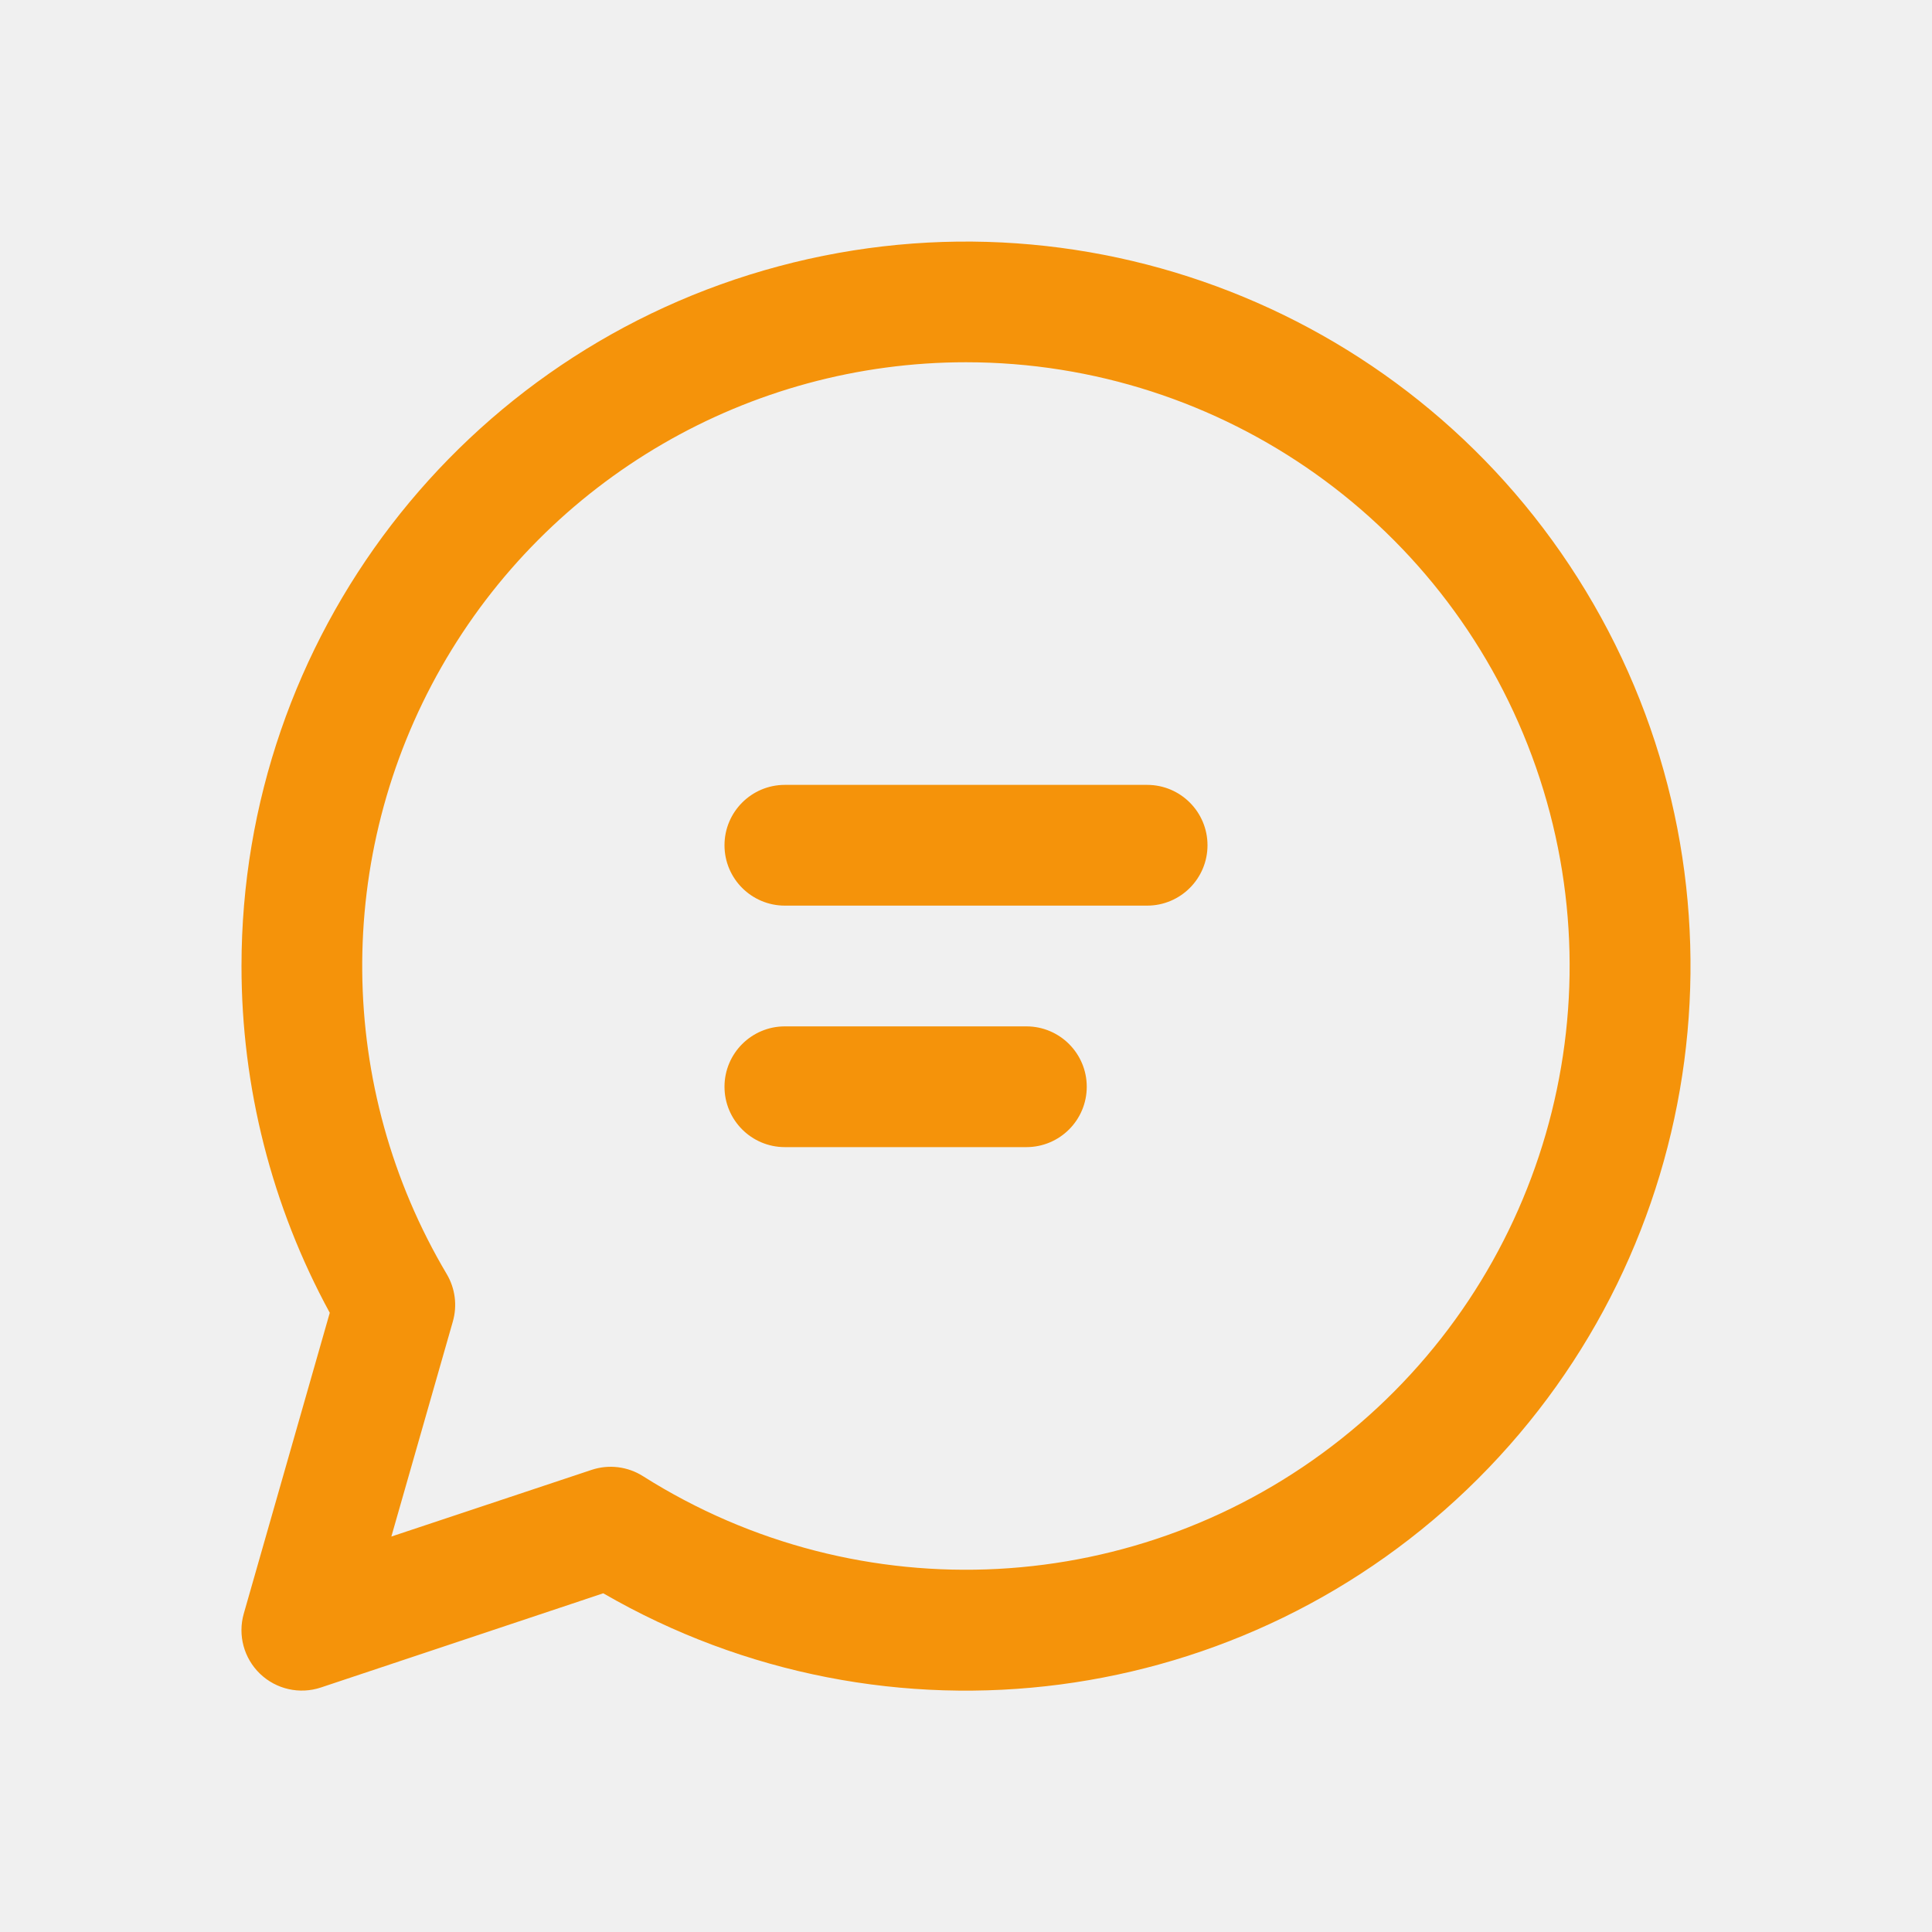
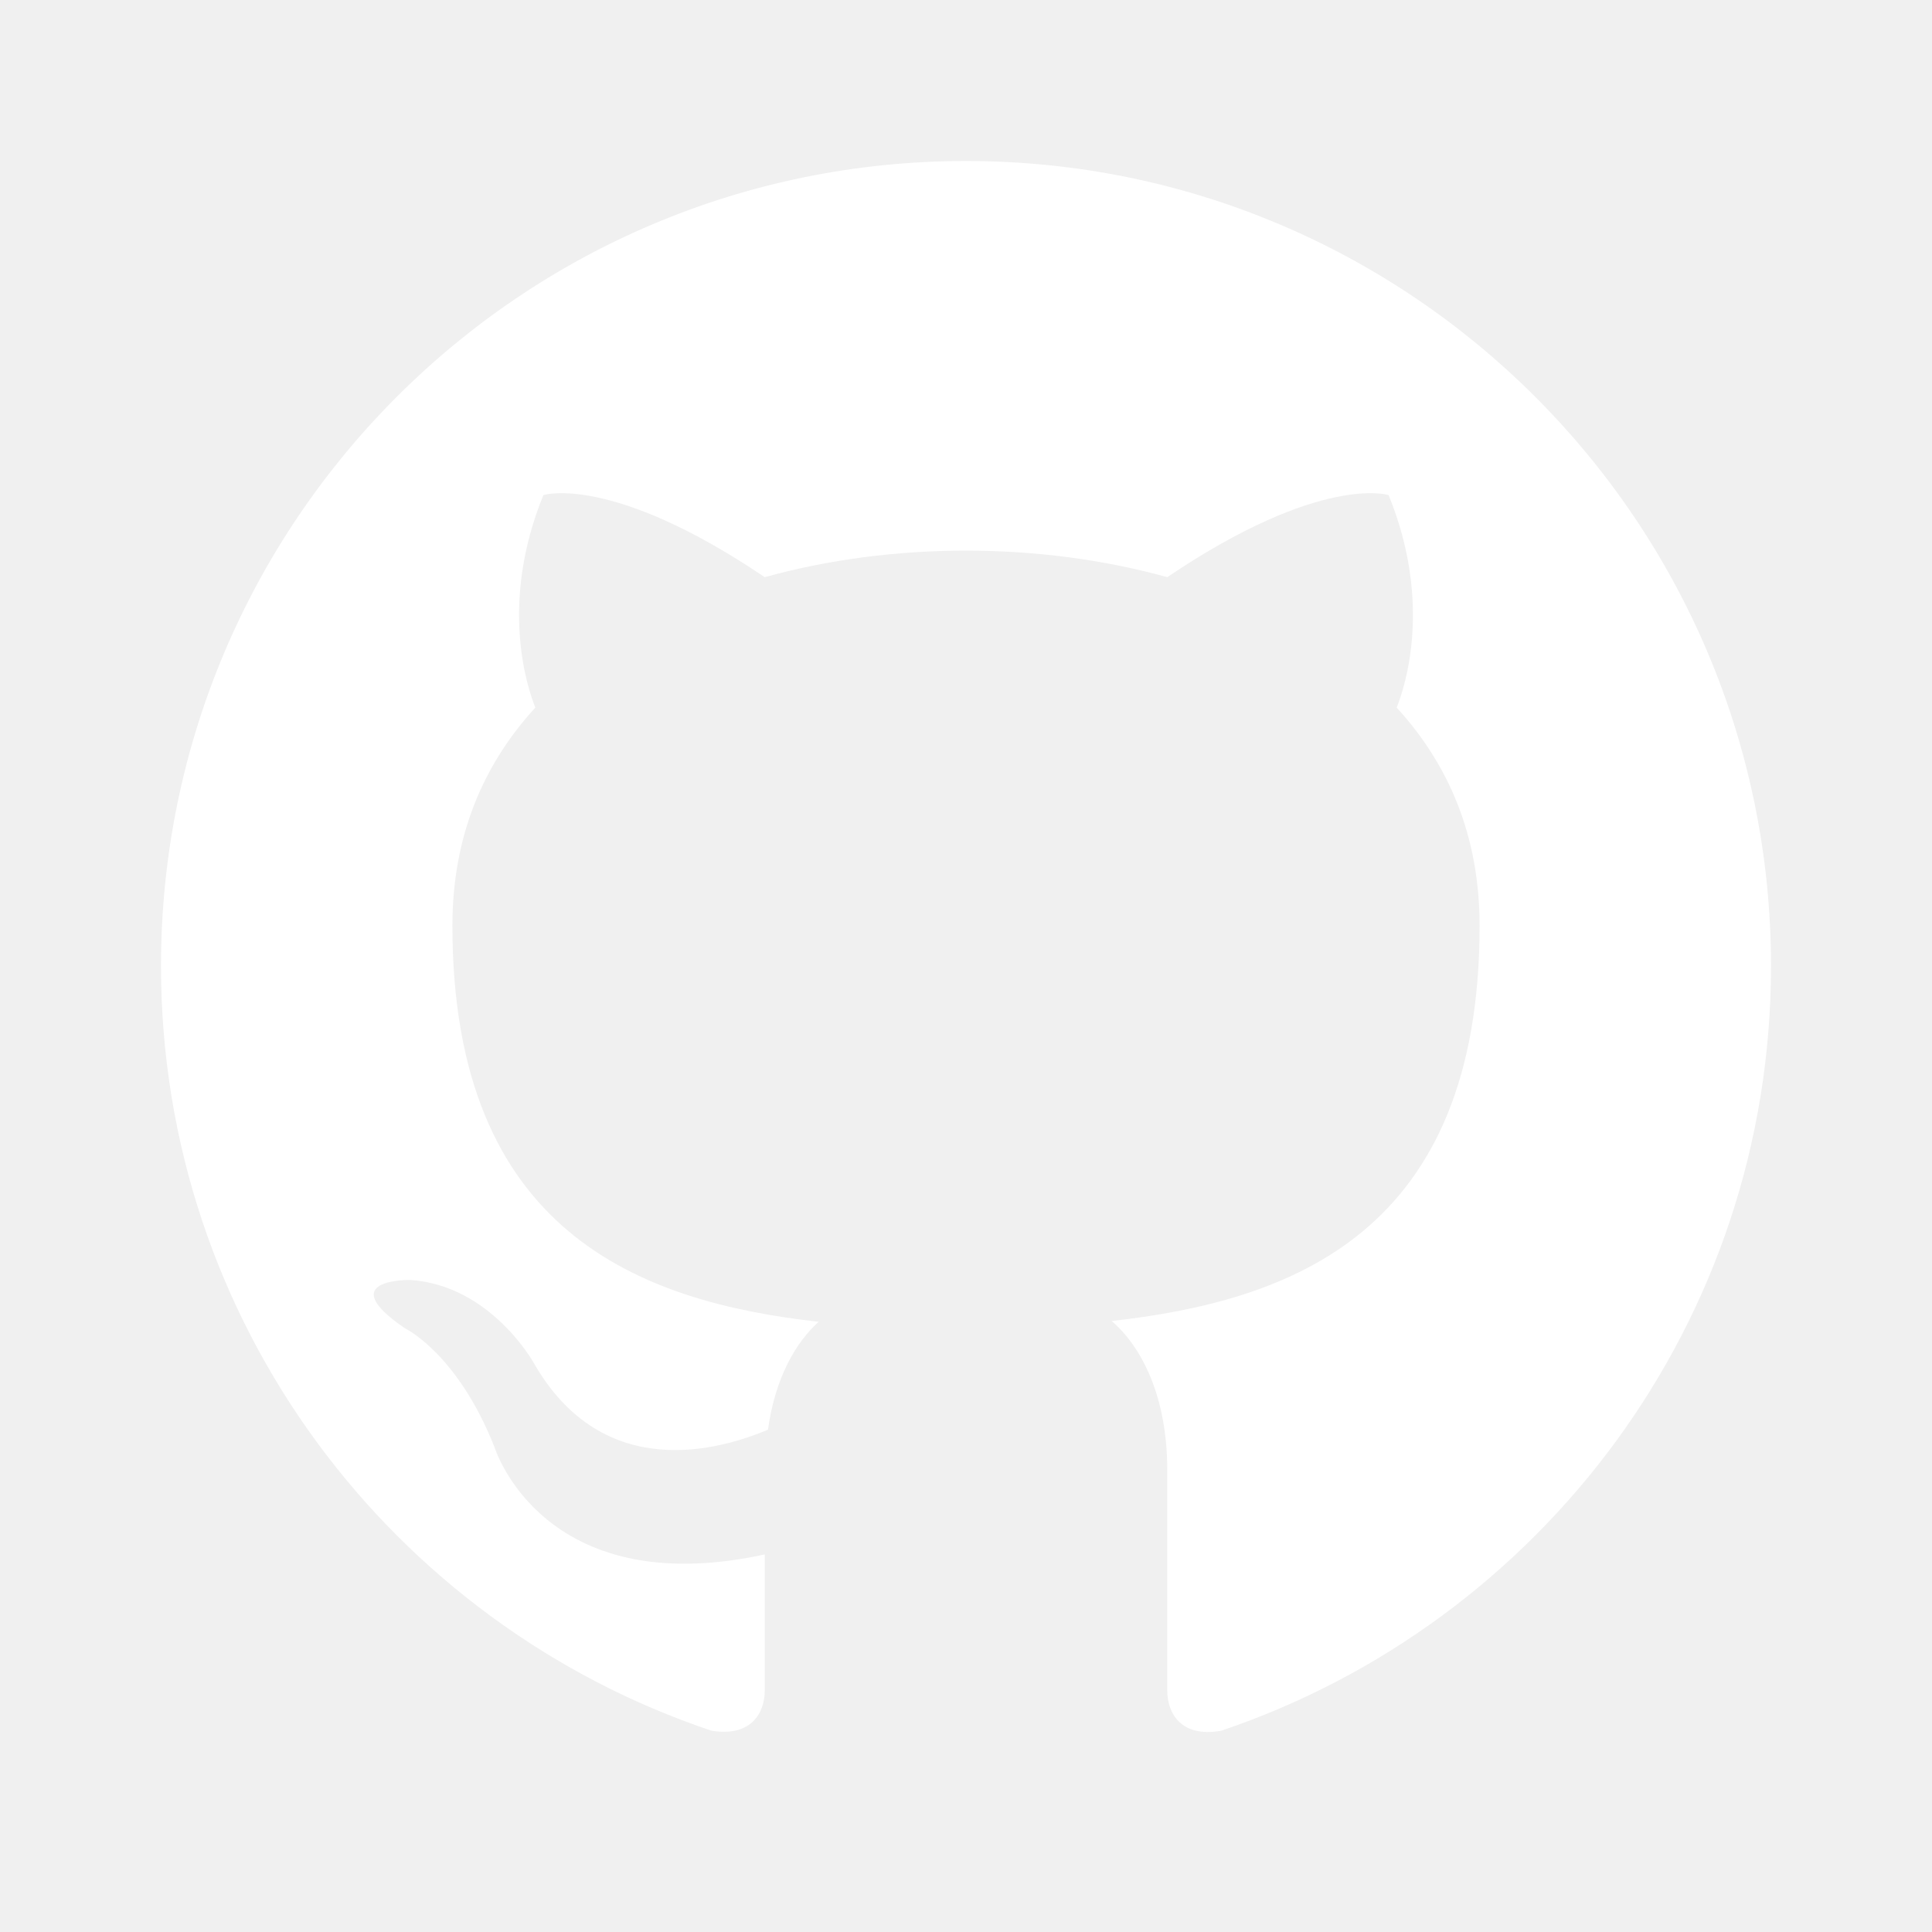
- <svg xmlns="http://www.w3.org/2000/svg" width="1rem" height="1rem" viewBox="0 0 16 16">
-   <path fill="#f5930a" d="M6 7a.5.5 0 0 1 .5-.5h3a.5.5 0 0 1 0 1h-3A.5.5 0 0 1 6 7m.5 1.5a.5.5 0 0 0 0 1h2a.5.5 0 0 0 0-1zM2 8a6 6 0 1 1 2.996 5.195l-2.338.78a.5.5 0 0 1-.639-.612l.712-2.491A6 6 0 0 1 2 8m6-5a5 5 0 0 0-4.3 7.552a.5.5 0 0 1 .05.393l-.509 1.78l1.658-.552a.5.5 0 0 1 .426.052A5 5 0 1 0 8 3" />
+ <svg xmlns="http://www.w3.org/2000/svg" width="1rem" height="1rem" viewBox="0 0 24 24">
+   <path fill="white" d="M12 2A10 10 0 0 0 2 12c0 4.42 2.87 8.17 6.84 9.5c.5.08.66-.23.66-.5v-1.69c-2.77.6-3.36-1.34-3.36-1.34c-.46-1.16-1.11-1.47-1.11-1.47c-.91-.62.07-.6.07-.6c1 .07 1.53 1.03 1.53 1.03c.87 1.52 2.34 1.07 2.91.83c.09-.65.35-1.09.63-1.34c-2.22-.25-4.55-1.11-4.55-4.92c0-1.11.38-2 1.03-2.71c-.1-.25-.45-1.29.1-2.64c0 0 .84-.27 2.75 1.02c.79-.22 1.65-.33 2.5-.33s1.71.11 2.5.33c1.91-1.29 2.75-1.02 2.75-1.02c.55 1.35.2 2.39.1 2.64c.65.71 1.03 1.6 1.03 2.71c0 3.82-2.34 4.66-4.57 4.91c.36.31.69.92.69 1.85V21c0 .27.16.59.67.5C19.14 20.16 22 16.42 22 12A10 10 0 0 0 12 2" />
</svg>
